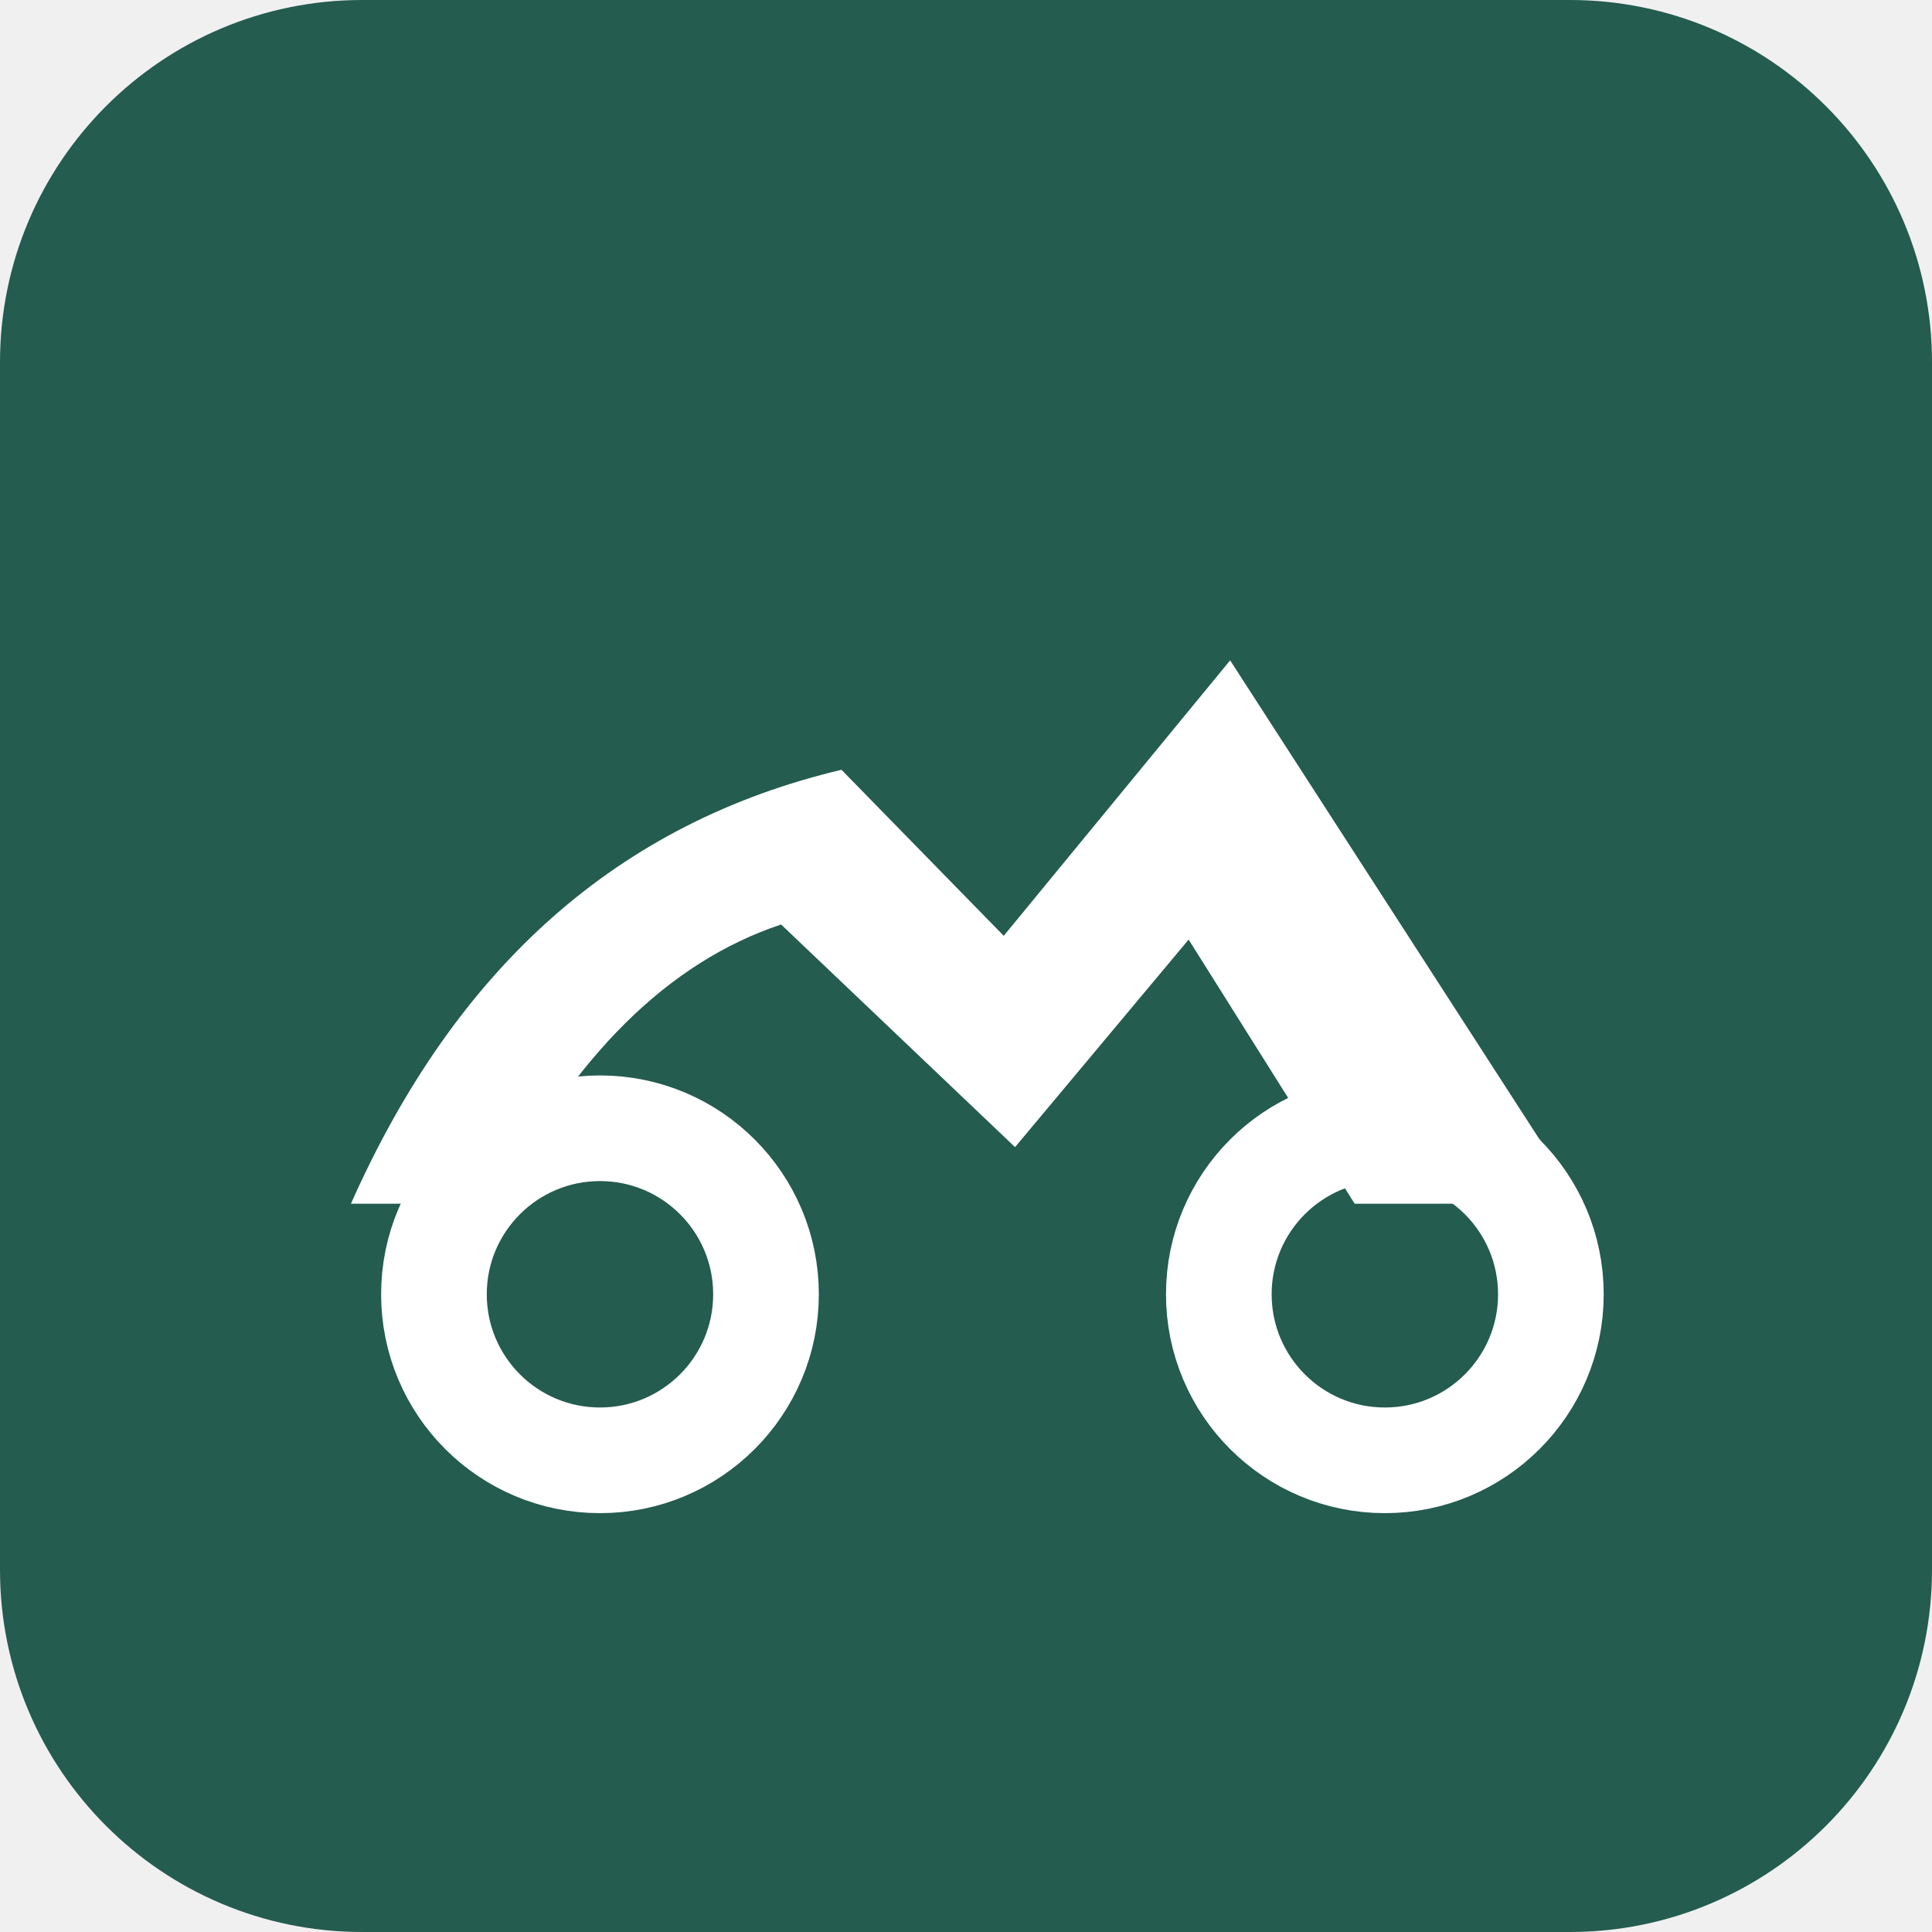
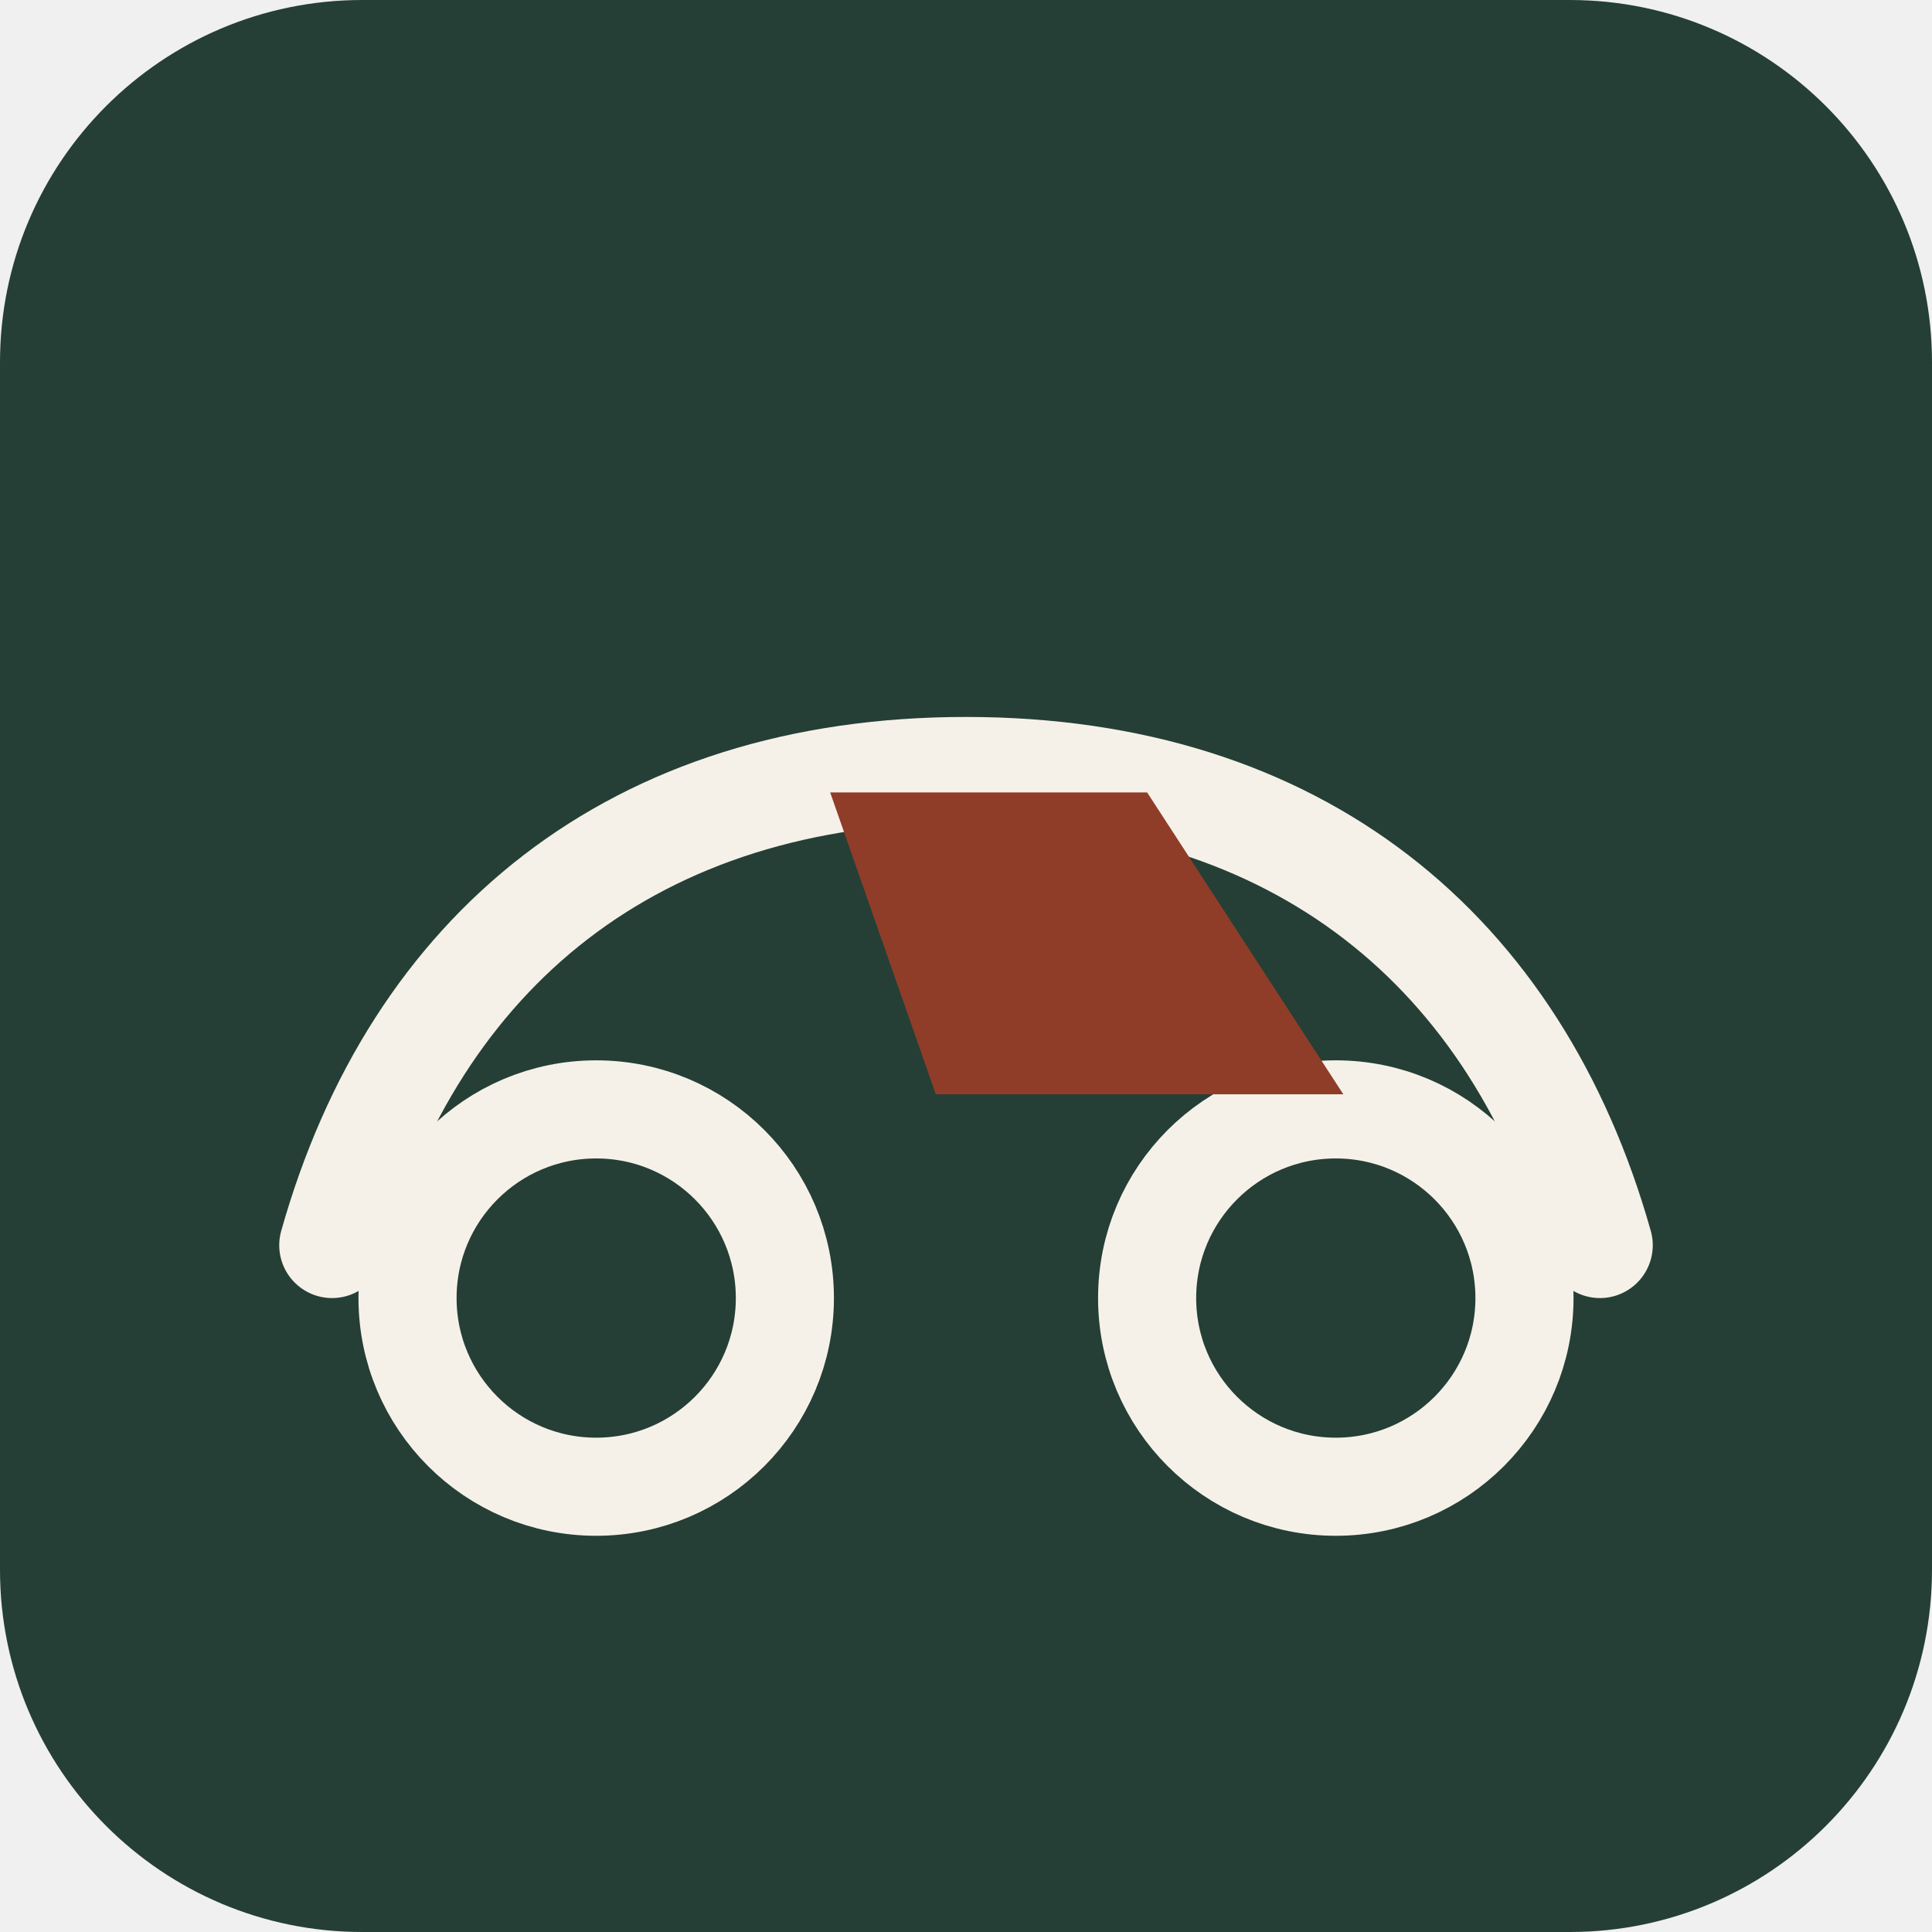
- <svg xmlns="http://www.w3.org/2000/svg" viewBox="0 0 512 512">
-   <rect width="512" height="512" rx="96" fill="#245c4f" />
-   <path d="M93 319c28-63 71-101 130-115l43 44 60-73 93 144h-60l-44-70-46 55-62-59c-30 10-55 35-75 74z" fill="#fff" />
-   <circle cx="159" cy="343" r="44" fill="none" stroke="#fff" stroke-width="28" />
-   <circle cx="367" cy="343" r="44" fill="none" stroke="#fff" stroke-width="28" />
+ <svg xmlns="http://www.w3.org/2000/svg" width="512" height="512" viewBox="0 0 512 512">
+   <rect width="512" height="512" rx="96" fill="#253f36" />
+   <path d="M88 330c22-78 80-126 168-126s146 48 168 126" fill="none" stroke="#f5f1e9" stroke-width="28" stroke-linecap="round" />
+   <circle cx="158" cy="344" r="50" fill="none" stroke="#f5f1e9" stroke-width="26" />
+   <circle cx="354" cy="344" r="50" fill="none" stroke="#f5f1e9" stroke-width="26" />
+   <path d="M220 210h84l52 80H248z" fill="#8f3d28" />
</svg>
